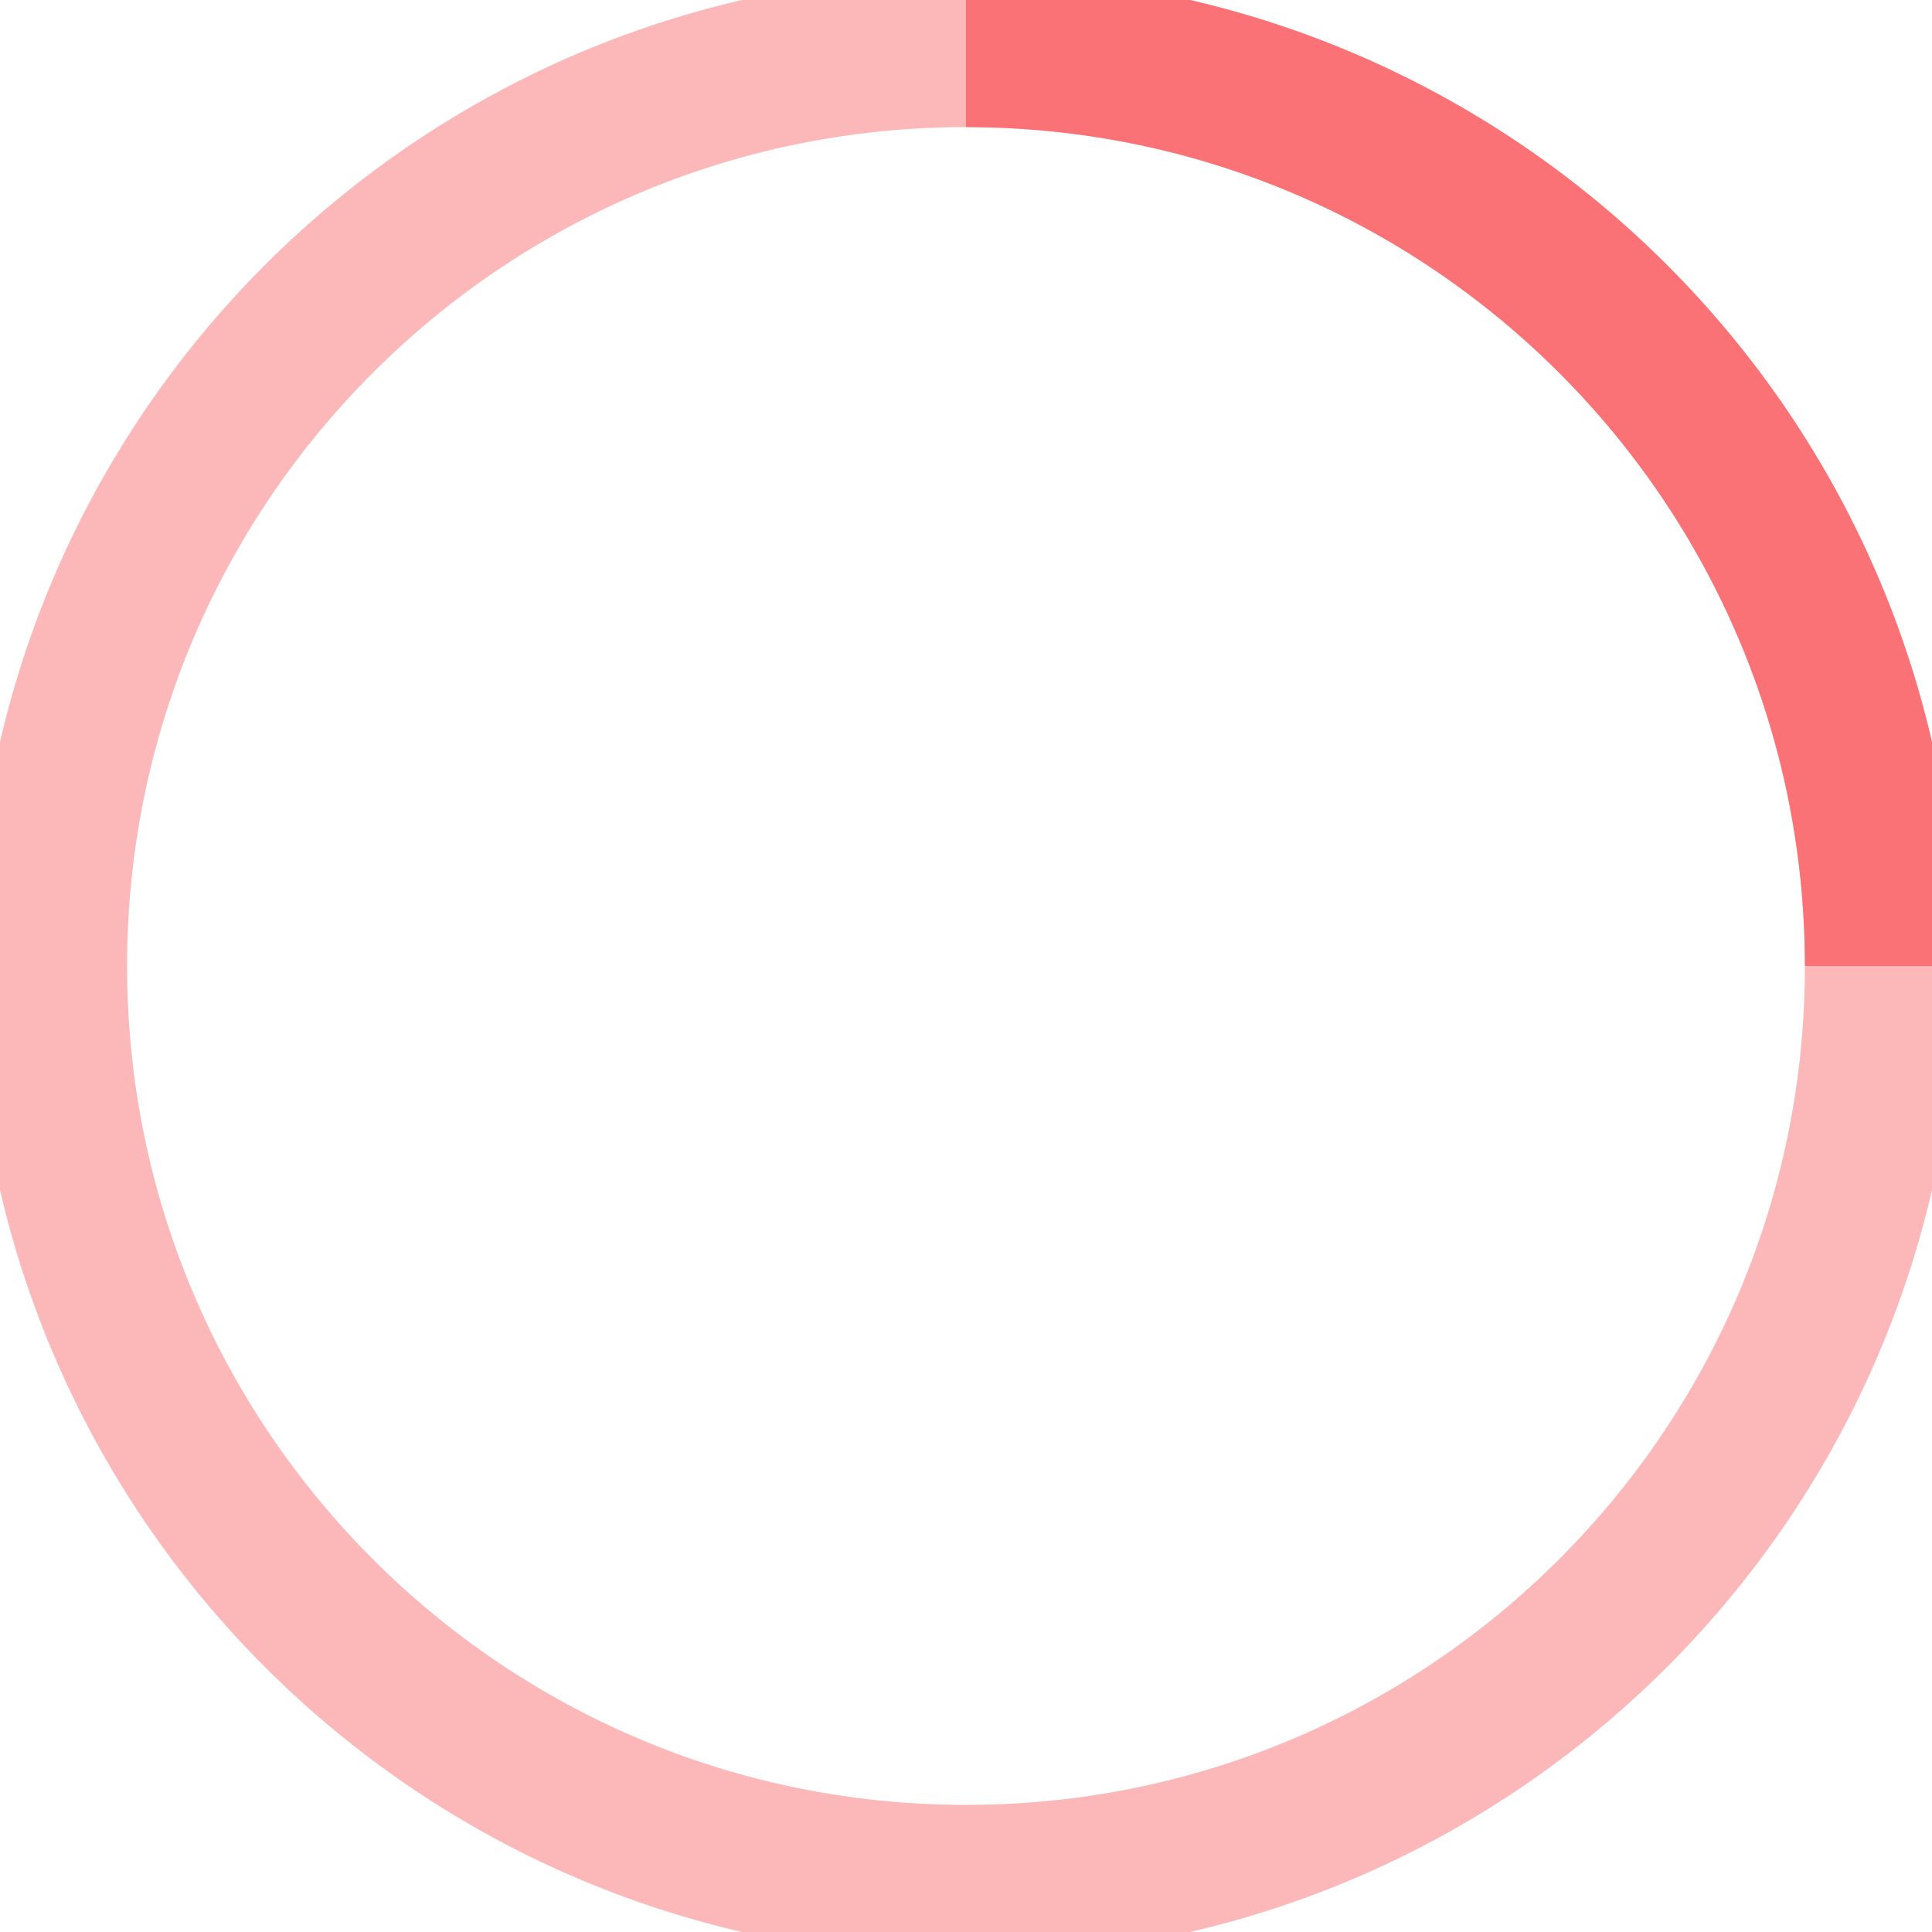
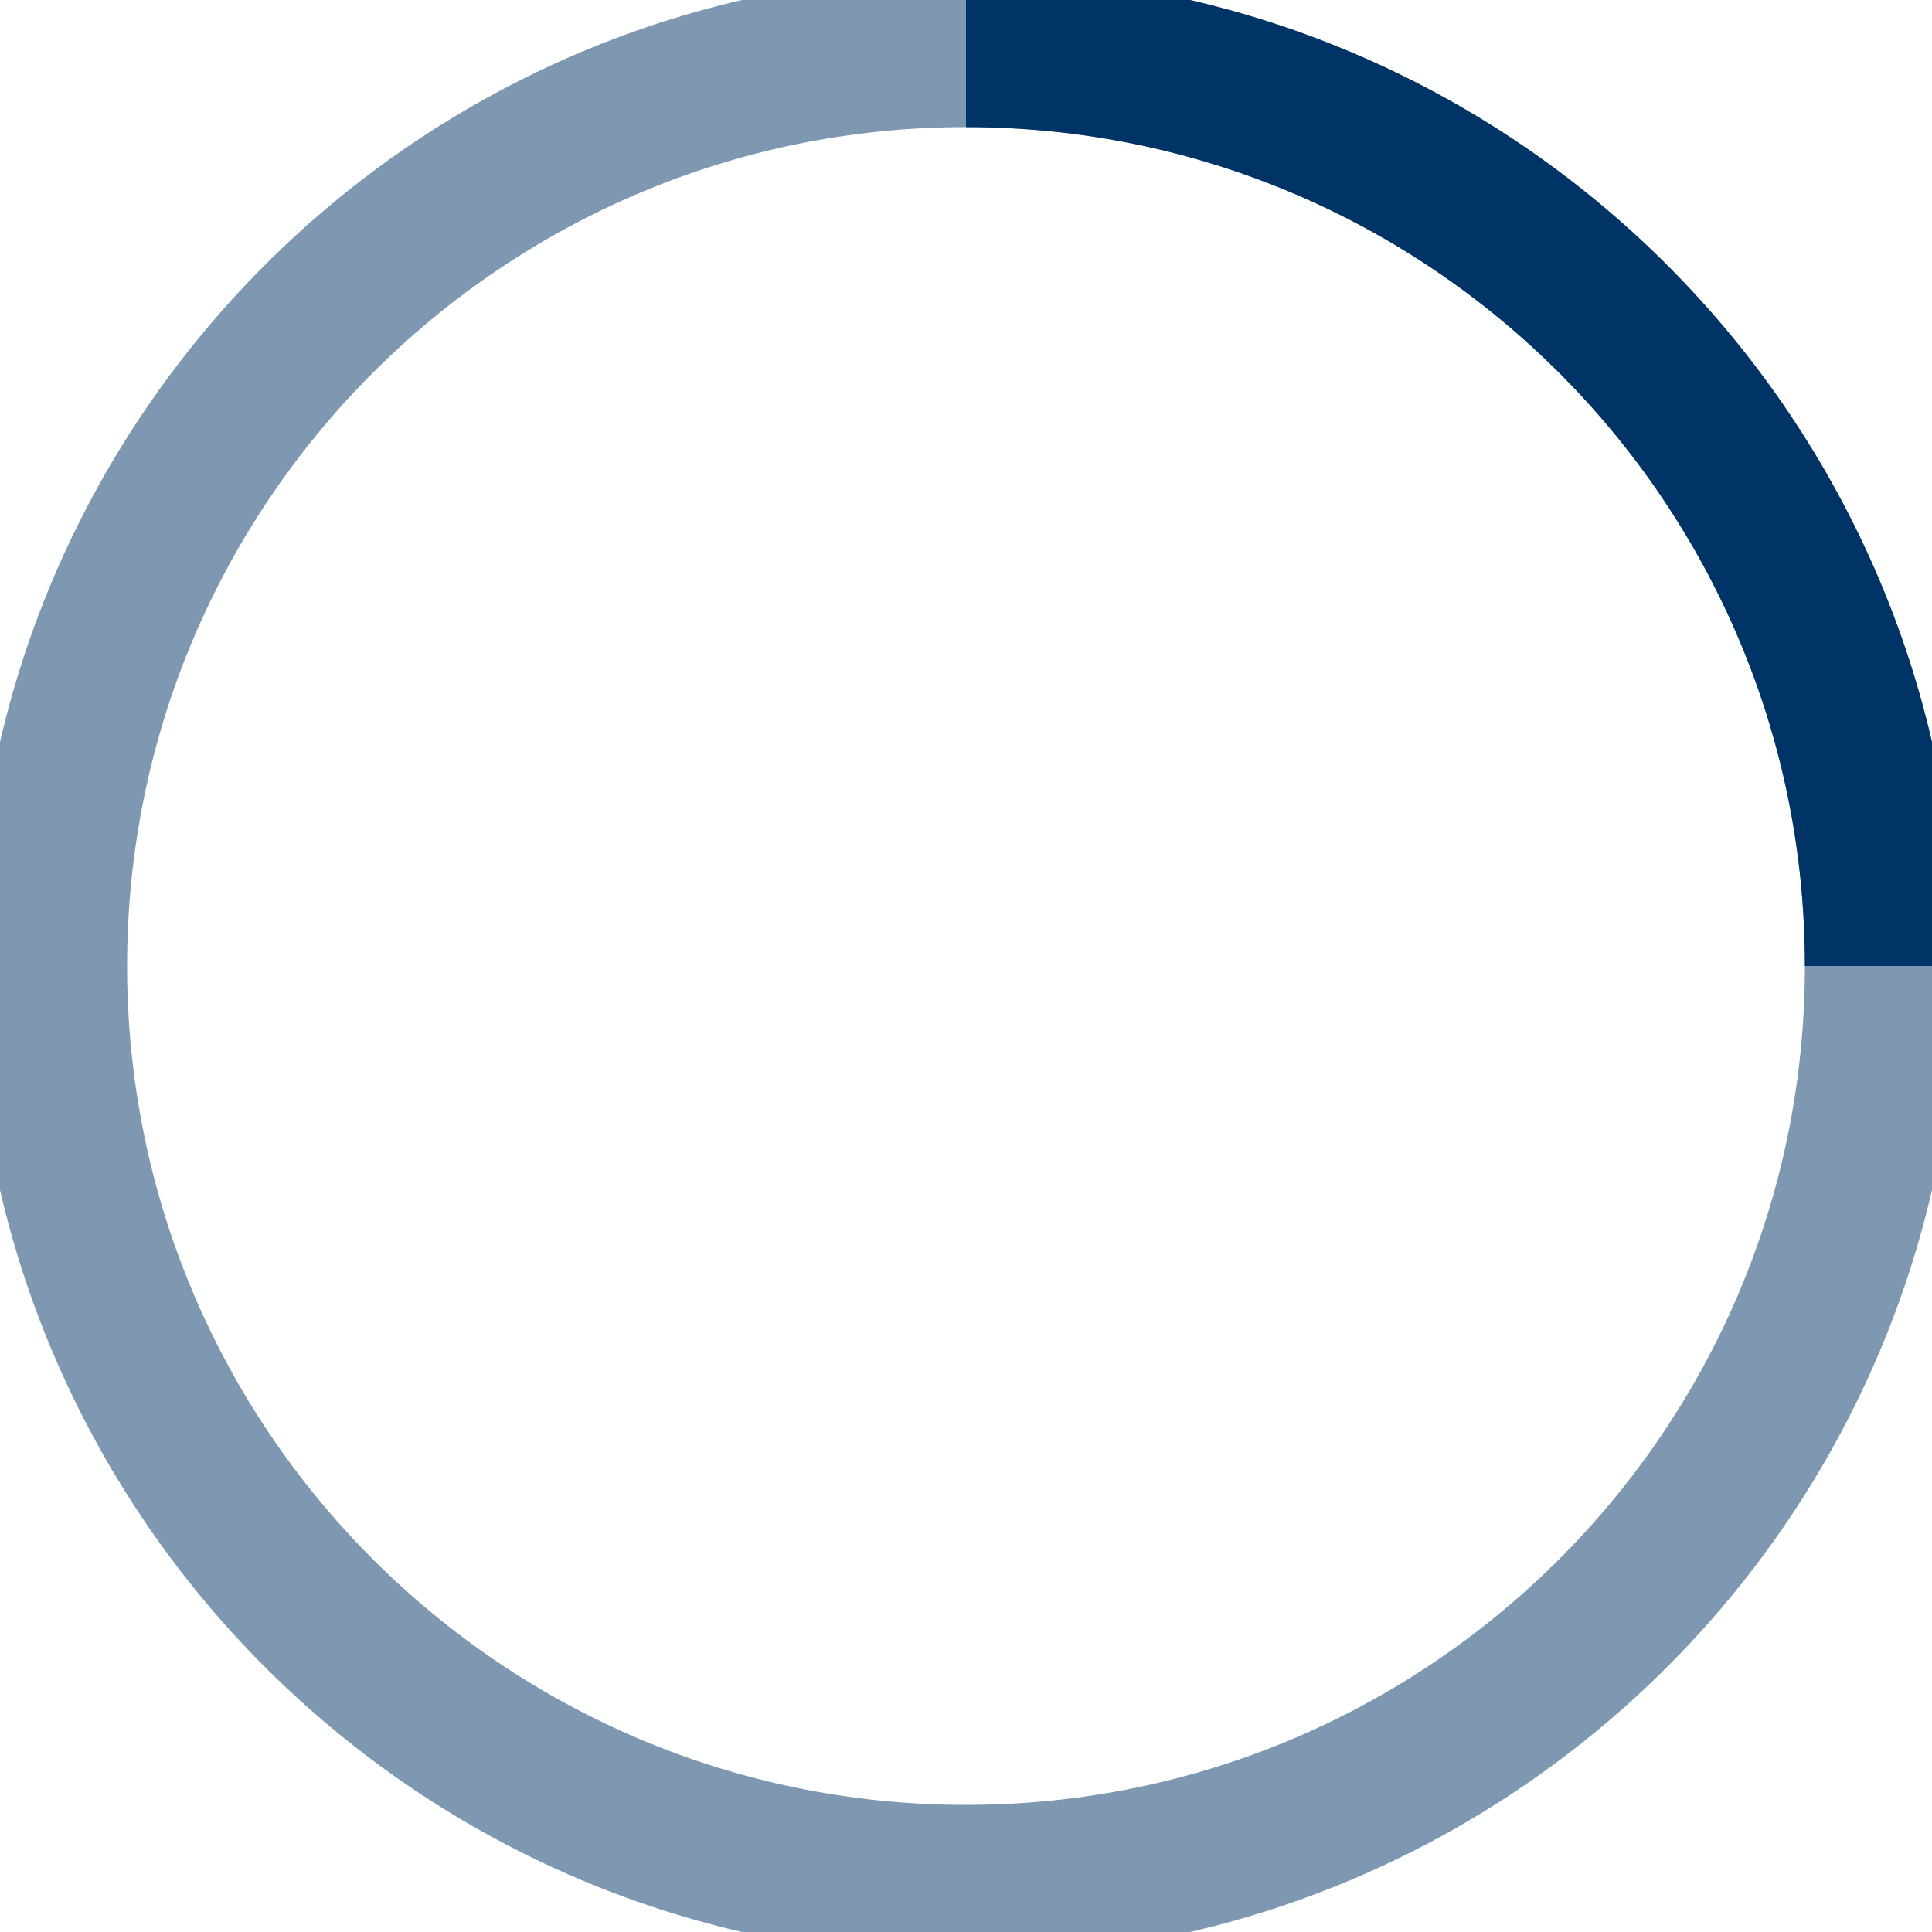
- <svg xmlns="http://www.w3.org/2000/svg" width="38" height="38" viewBox="0 0 38 38" stroke="#FA7275">
+ <svg xmlns="http://www.w3.org/2000/svg" width="38" height="38" viewBox="0 0 38 38" stroke="#003366">
  <g fill="none" fill-rule="evenodd">
    <g transform="translate(1 1)" stroke-width="3">
      <circle stroke-opacity=".5" cx="18" cy="18" r="18" />
      <path d="M36 18c0-9.94-8.06-18-18-18">
        <animateTransform attributeName="transform" type="rotate" from="0 18 18" to="360 18 18" dur=".7s" repeatCount="indefinite" />
      </path>
    </g>
  </g>
</svg>
